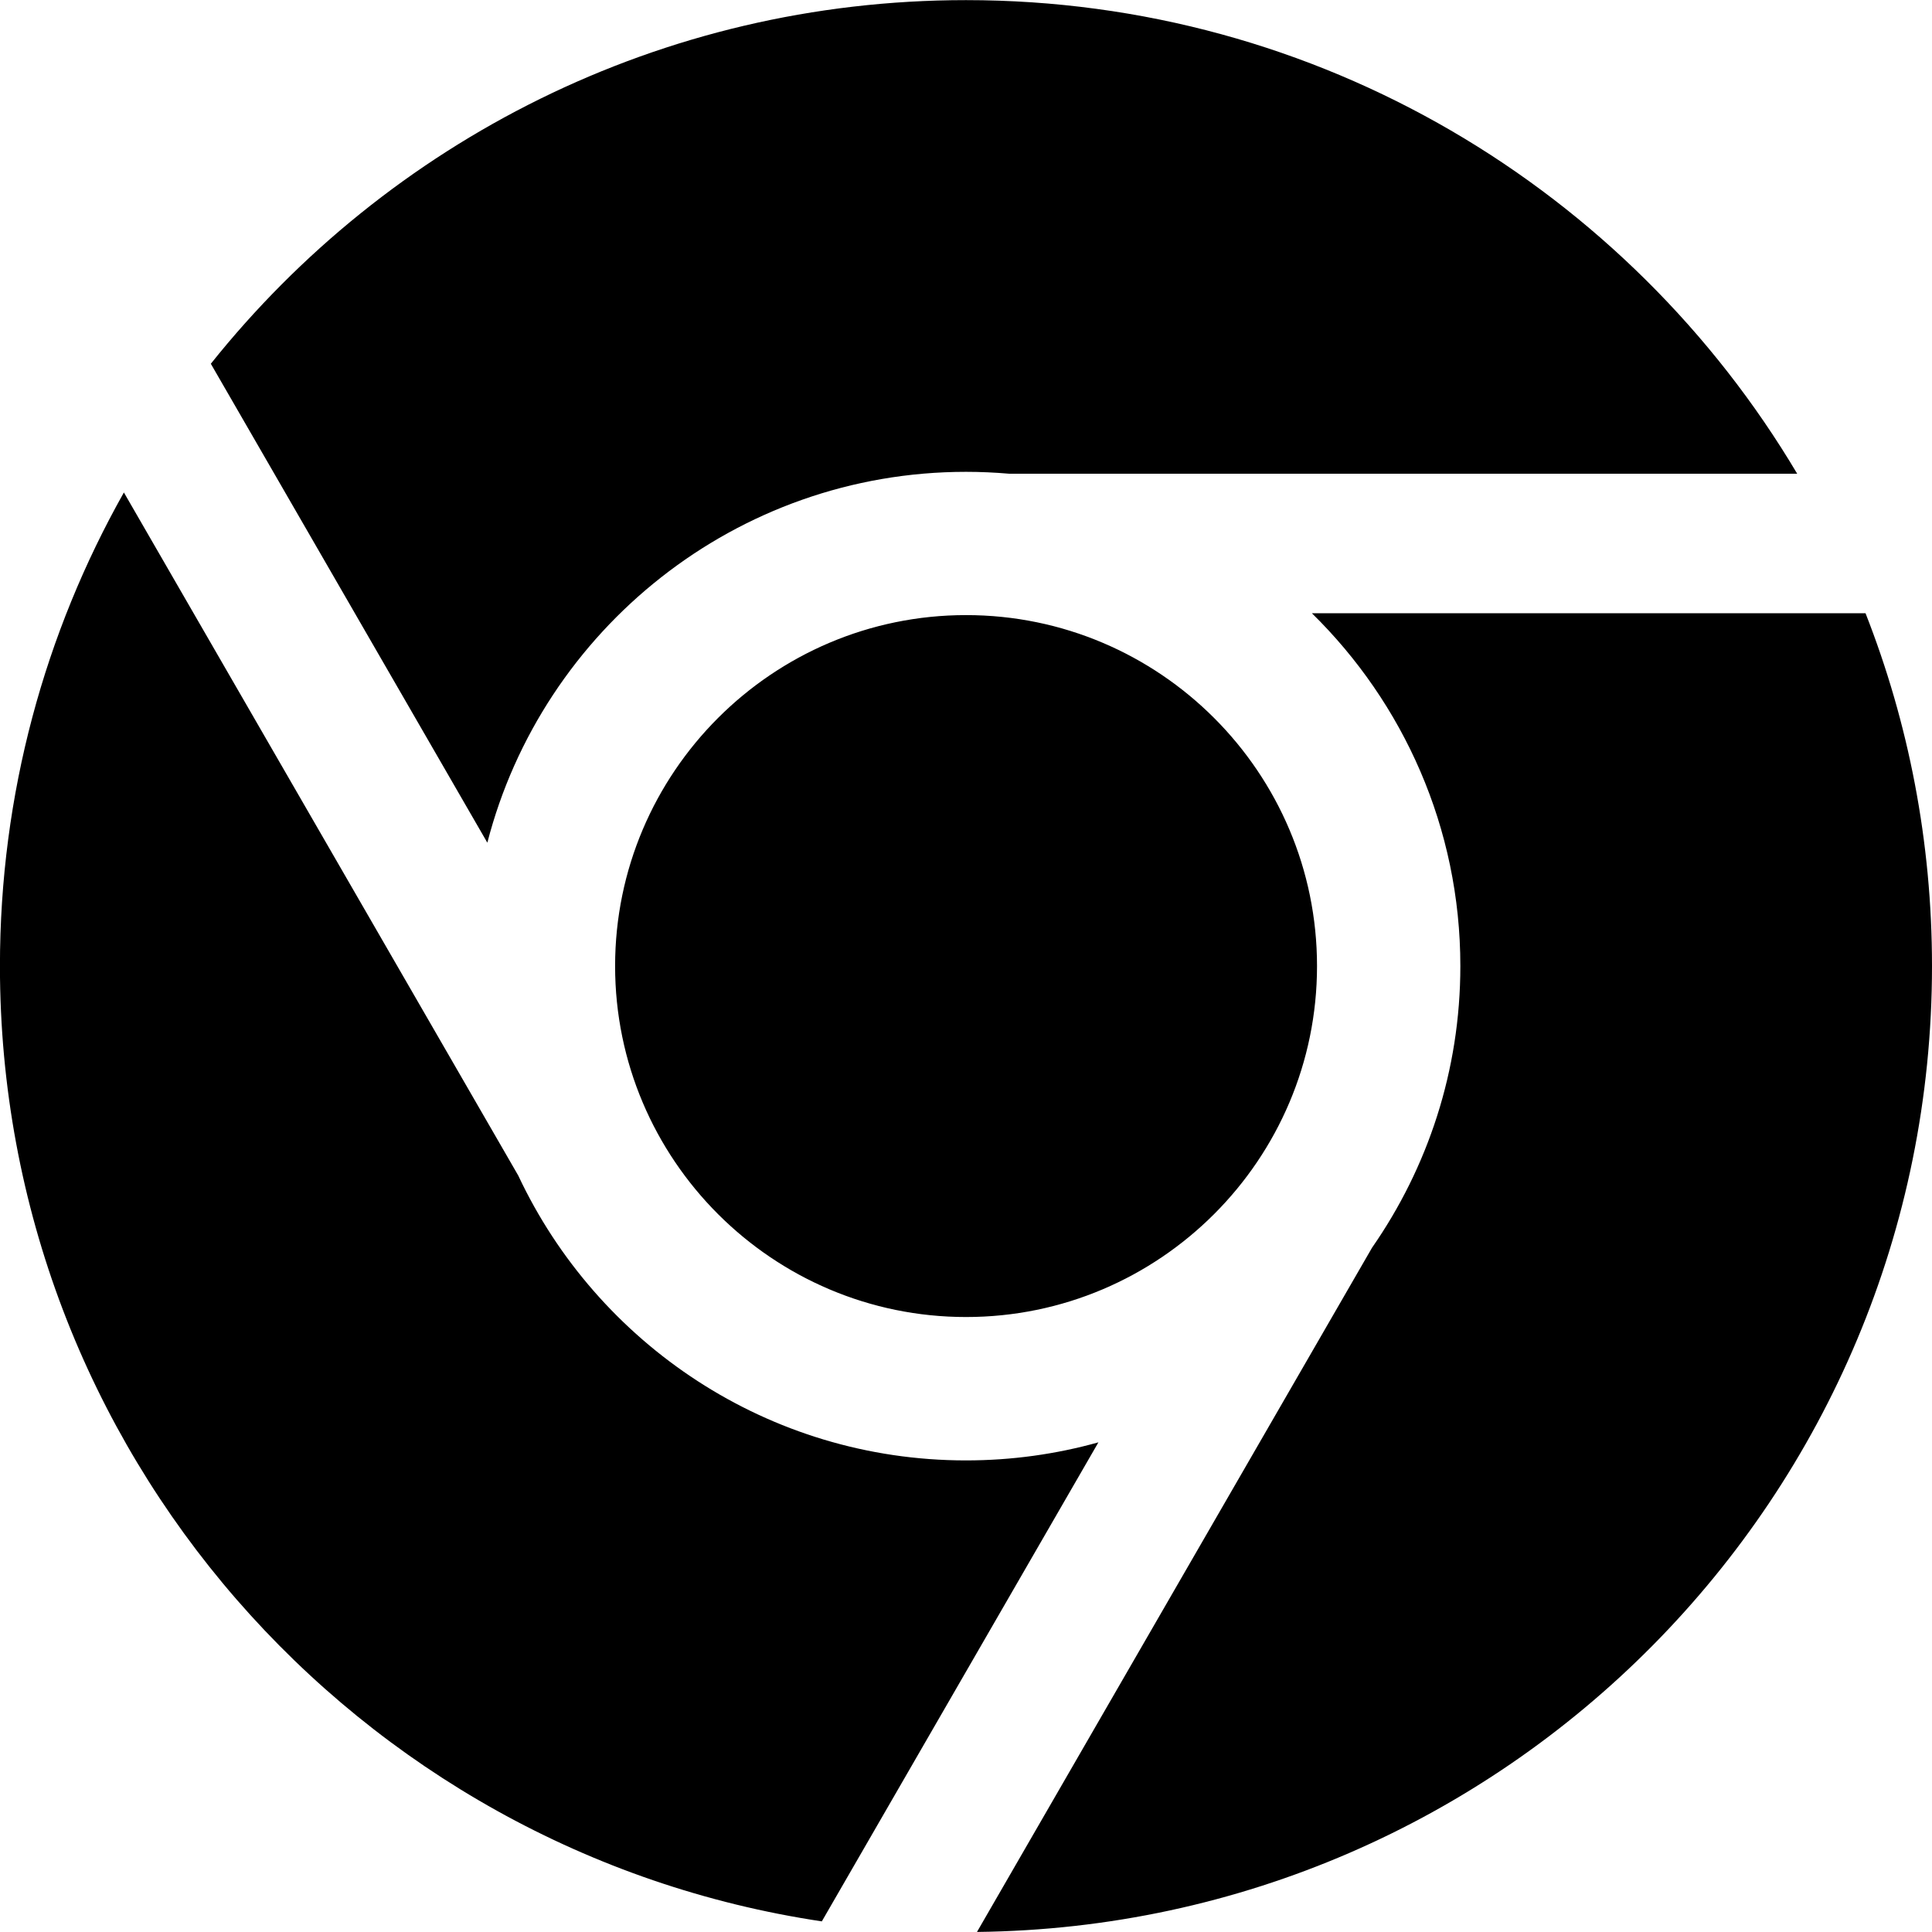
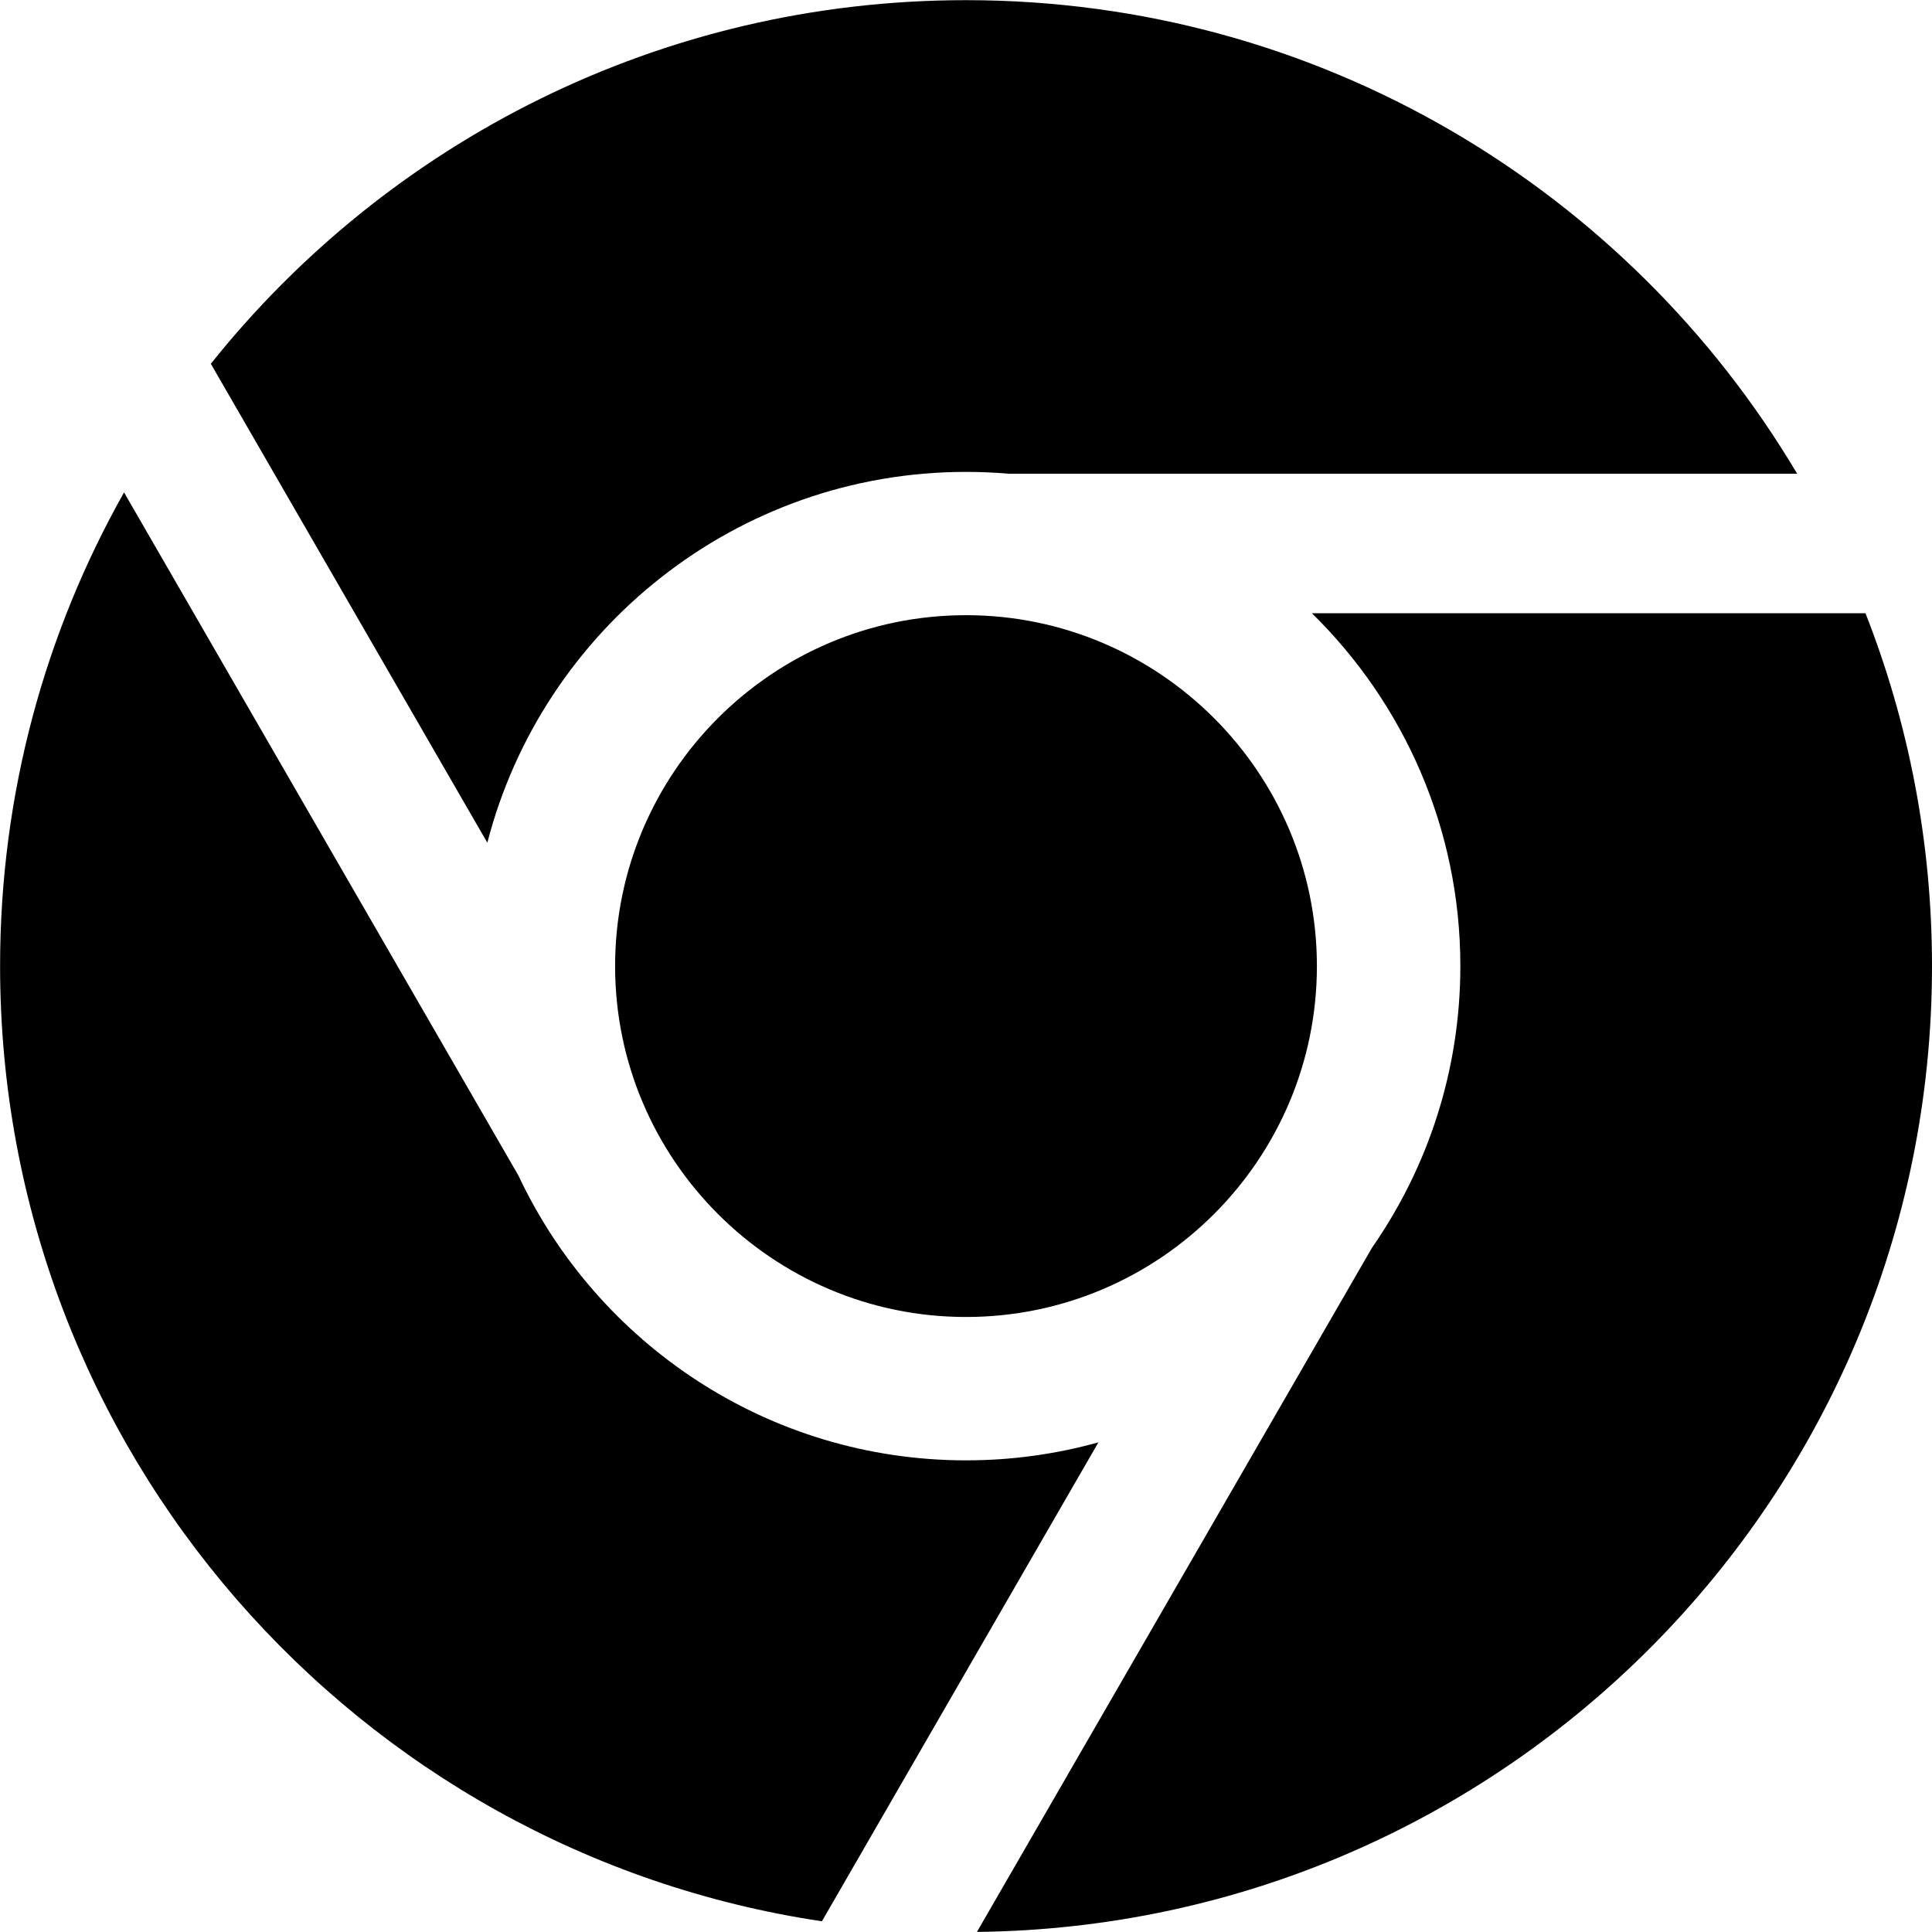
- <svg xmlns="http://www.w3.org/2000/svg" version="1.1" width="32" height="32" viewBox="0 0 32 32">
-   <path d="M8.071 13.956l-4.579-7.931c2.932-3.671 7.445-6.023 12.508-6.023 5.857 0 10.978 3.148 13.767 7.844h-13.055c-0.235-0.020-0.472-0.031-0.711-0.031-3.809 0-7.018 2.614-7.929 6.142zM21.728 10.157h9.171c0.711 1.81 1.101 3.781 1.101 5.844 0 8.776-7.066 15.9-15.818 15.998l6.544-11.334c0.921-1.324 1.462-2.932 1.462-4.664 0-2.287-0.943-4.357-2.459-5.844zM10.188 16.001c0-3.205 2.607-5.813 5.813-5.813s5.813 2.607 5.813 5.813c0 3.205-2.608 5.813-5.813 5.813s-5.813-2.608-5.813-5.813zM18.193 23.89l-4.581 7.934c-7.704-1.153-13.613-7.797-13.613-15.822 0-2.851 0.746-5.526 2.053-7.845l6.532 11.314c1.308 2.785 4.14 4.718 7.415 4.718 0.759 0 1.495-0.104 2.193-0.299z" />
+ <svg xmlns="http://www.w3.org/2000/svg" version="1.1" width="24" height="24" viewBox="0 0 24 24">
+   <path d="M6.053 10.467l-3.434-5.948c2.199-2.753 5.584-4.517 9.381-4.517 4.393 0 8.234 2.361 10.325 5.883h-9.791c-0.176-0.015-0.354-0.023-0.533-0.023-2.856 0-5.264 1.96-5.947 4.606zM16.296 7.618h6.878c0.533 1.358 0.826 2.836 0.826 4.383 0 6.582-5.299 11.925-11.864 11.998l4.908-8.5c0.691-0.993 1.097-2.199 1.097-3.498 0-1.715-0.707-3.268-1.844-4.383zM7.641 12.001c0-2.404 1.956-4.359 4.359-4.359s4.359 1.956 4.359 4.359c0 2.404-1.956 4.359-4.359 4.359s-4.359-1.956-4.359-4.359zM13.645 17.917l-3.435 5.95c-5.778-0.864-10.209-5.848-10.209-11.867 0-2.138 0.56-4.145 1.54-5.883l4.899 8.486c0.981 2.089 3.105 3.538 5.561 3.538 0.57 0 1.121-0.078 1.645-0.224z" />
</svg>
